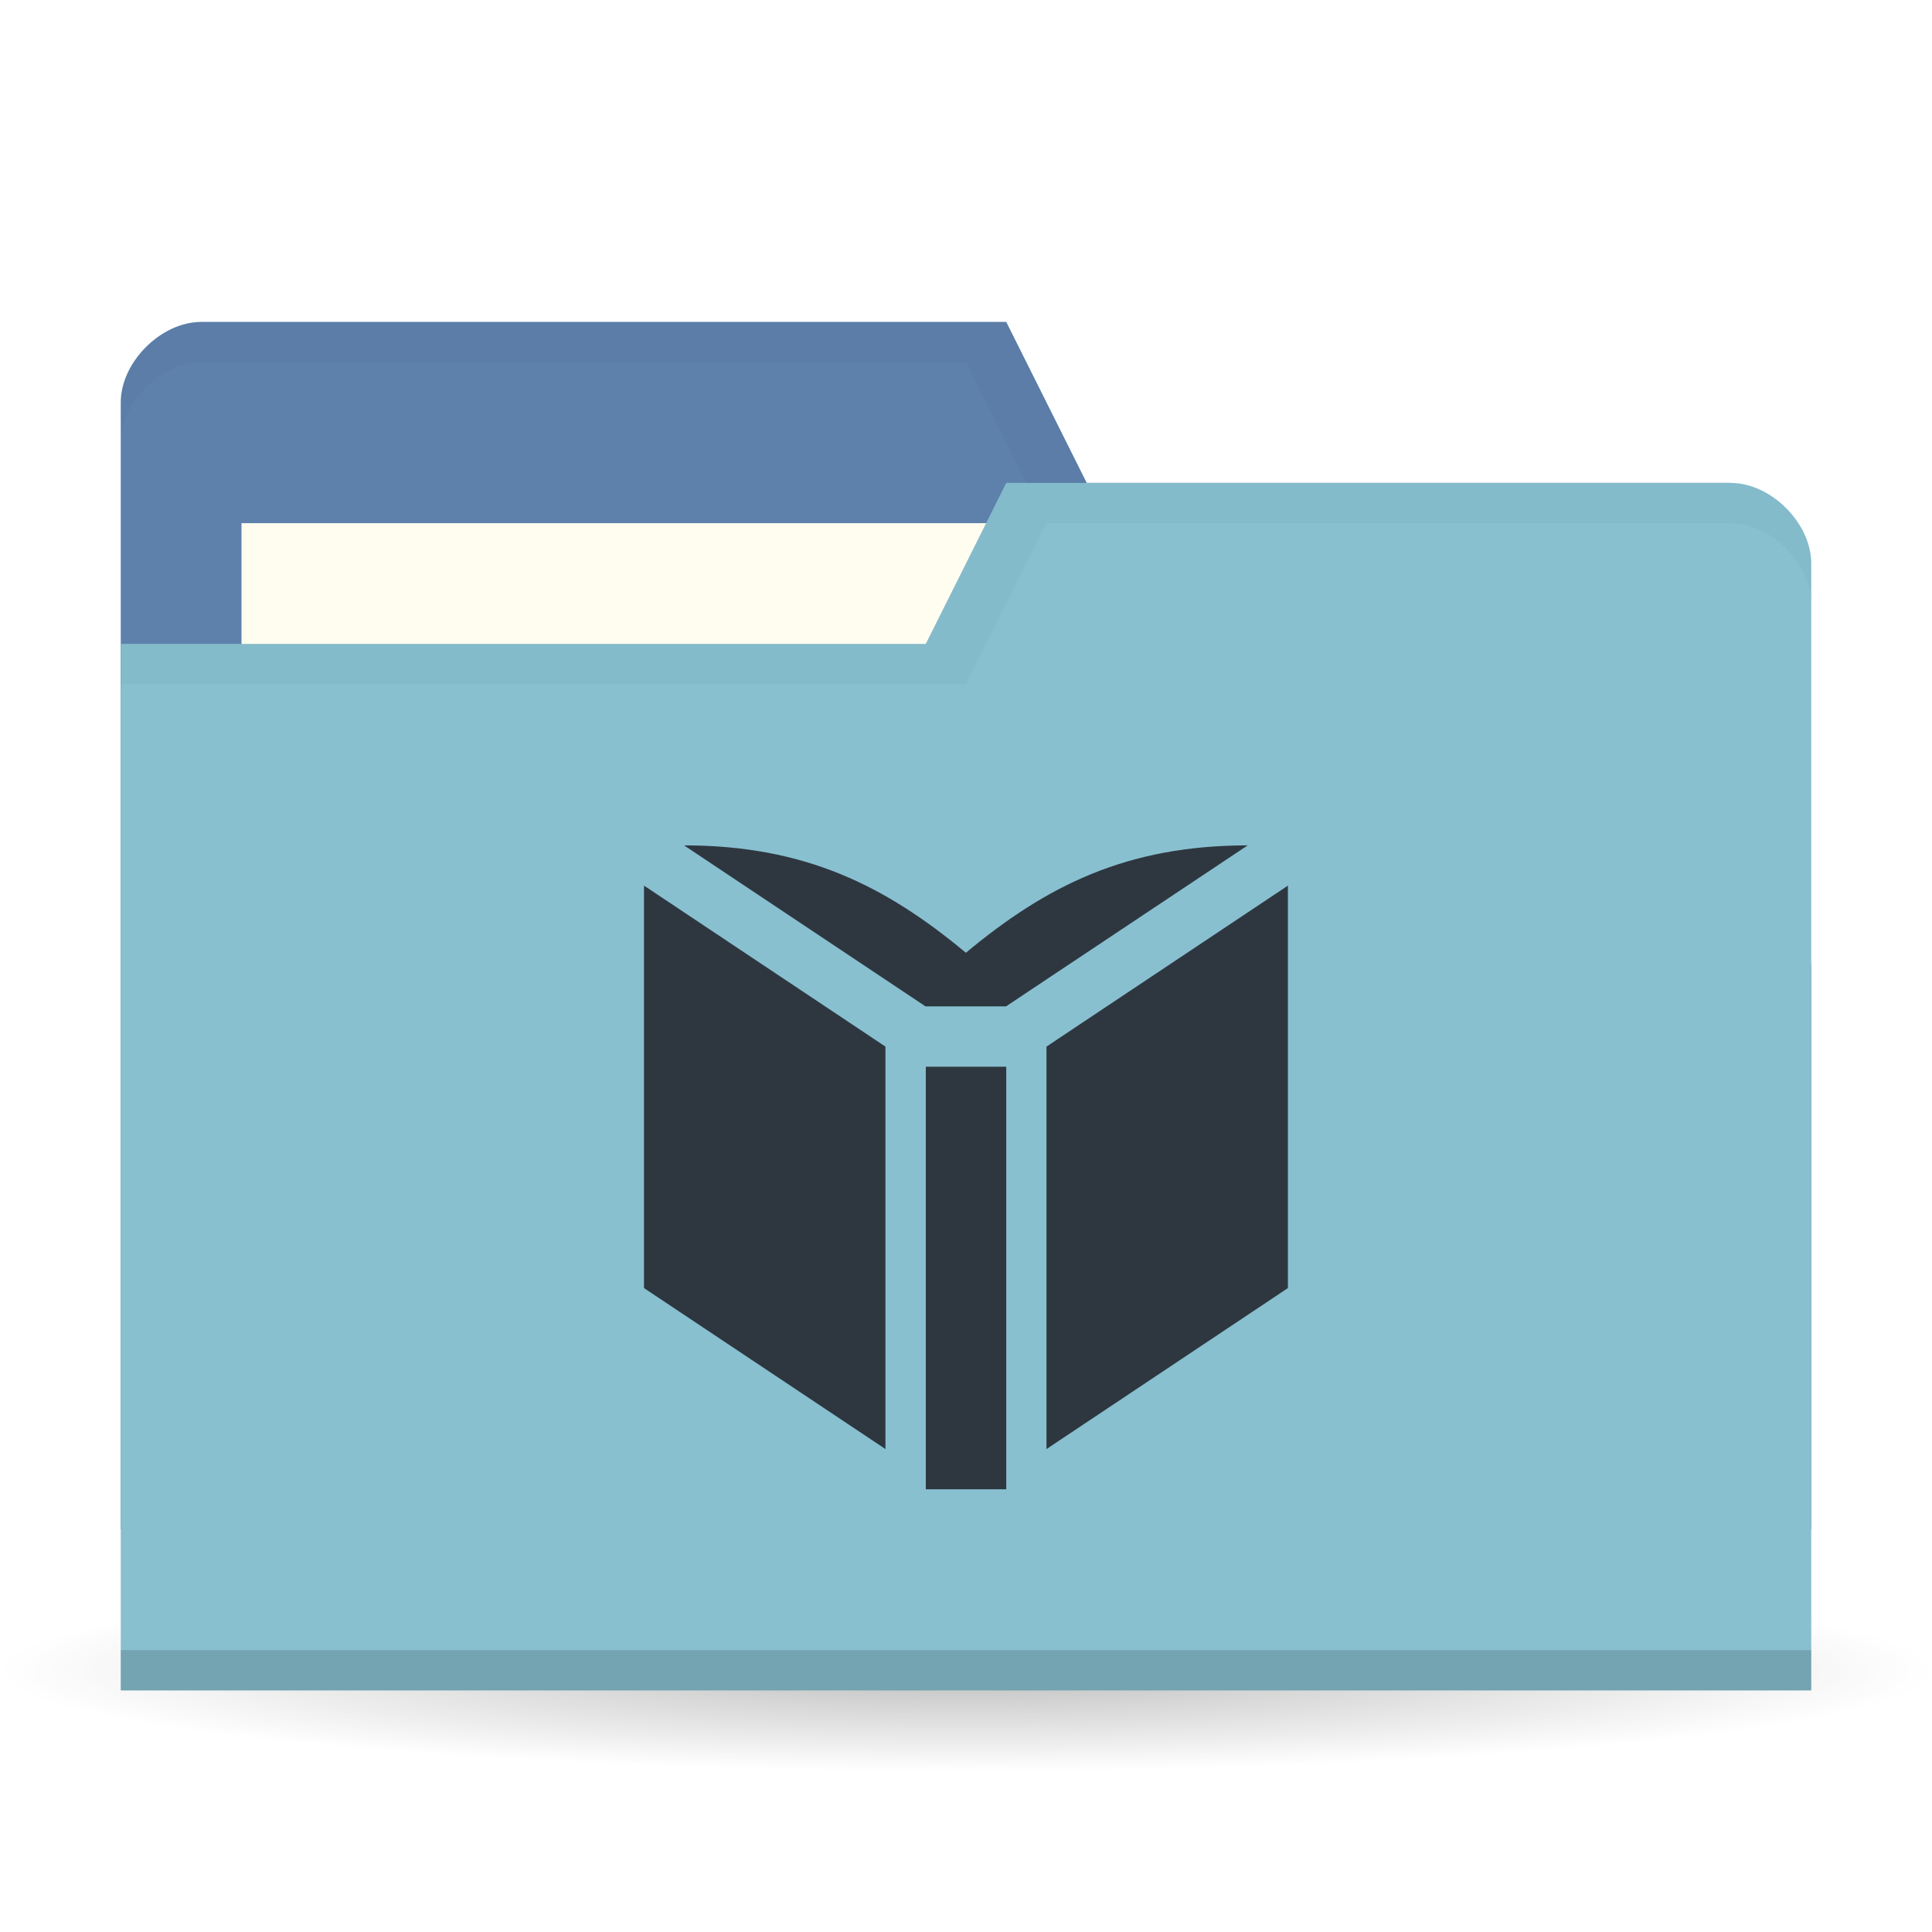
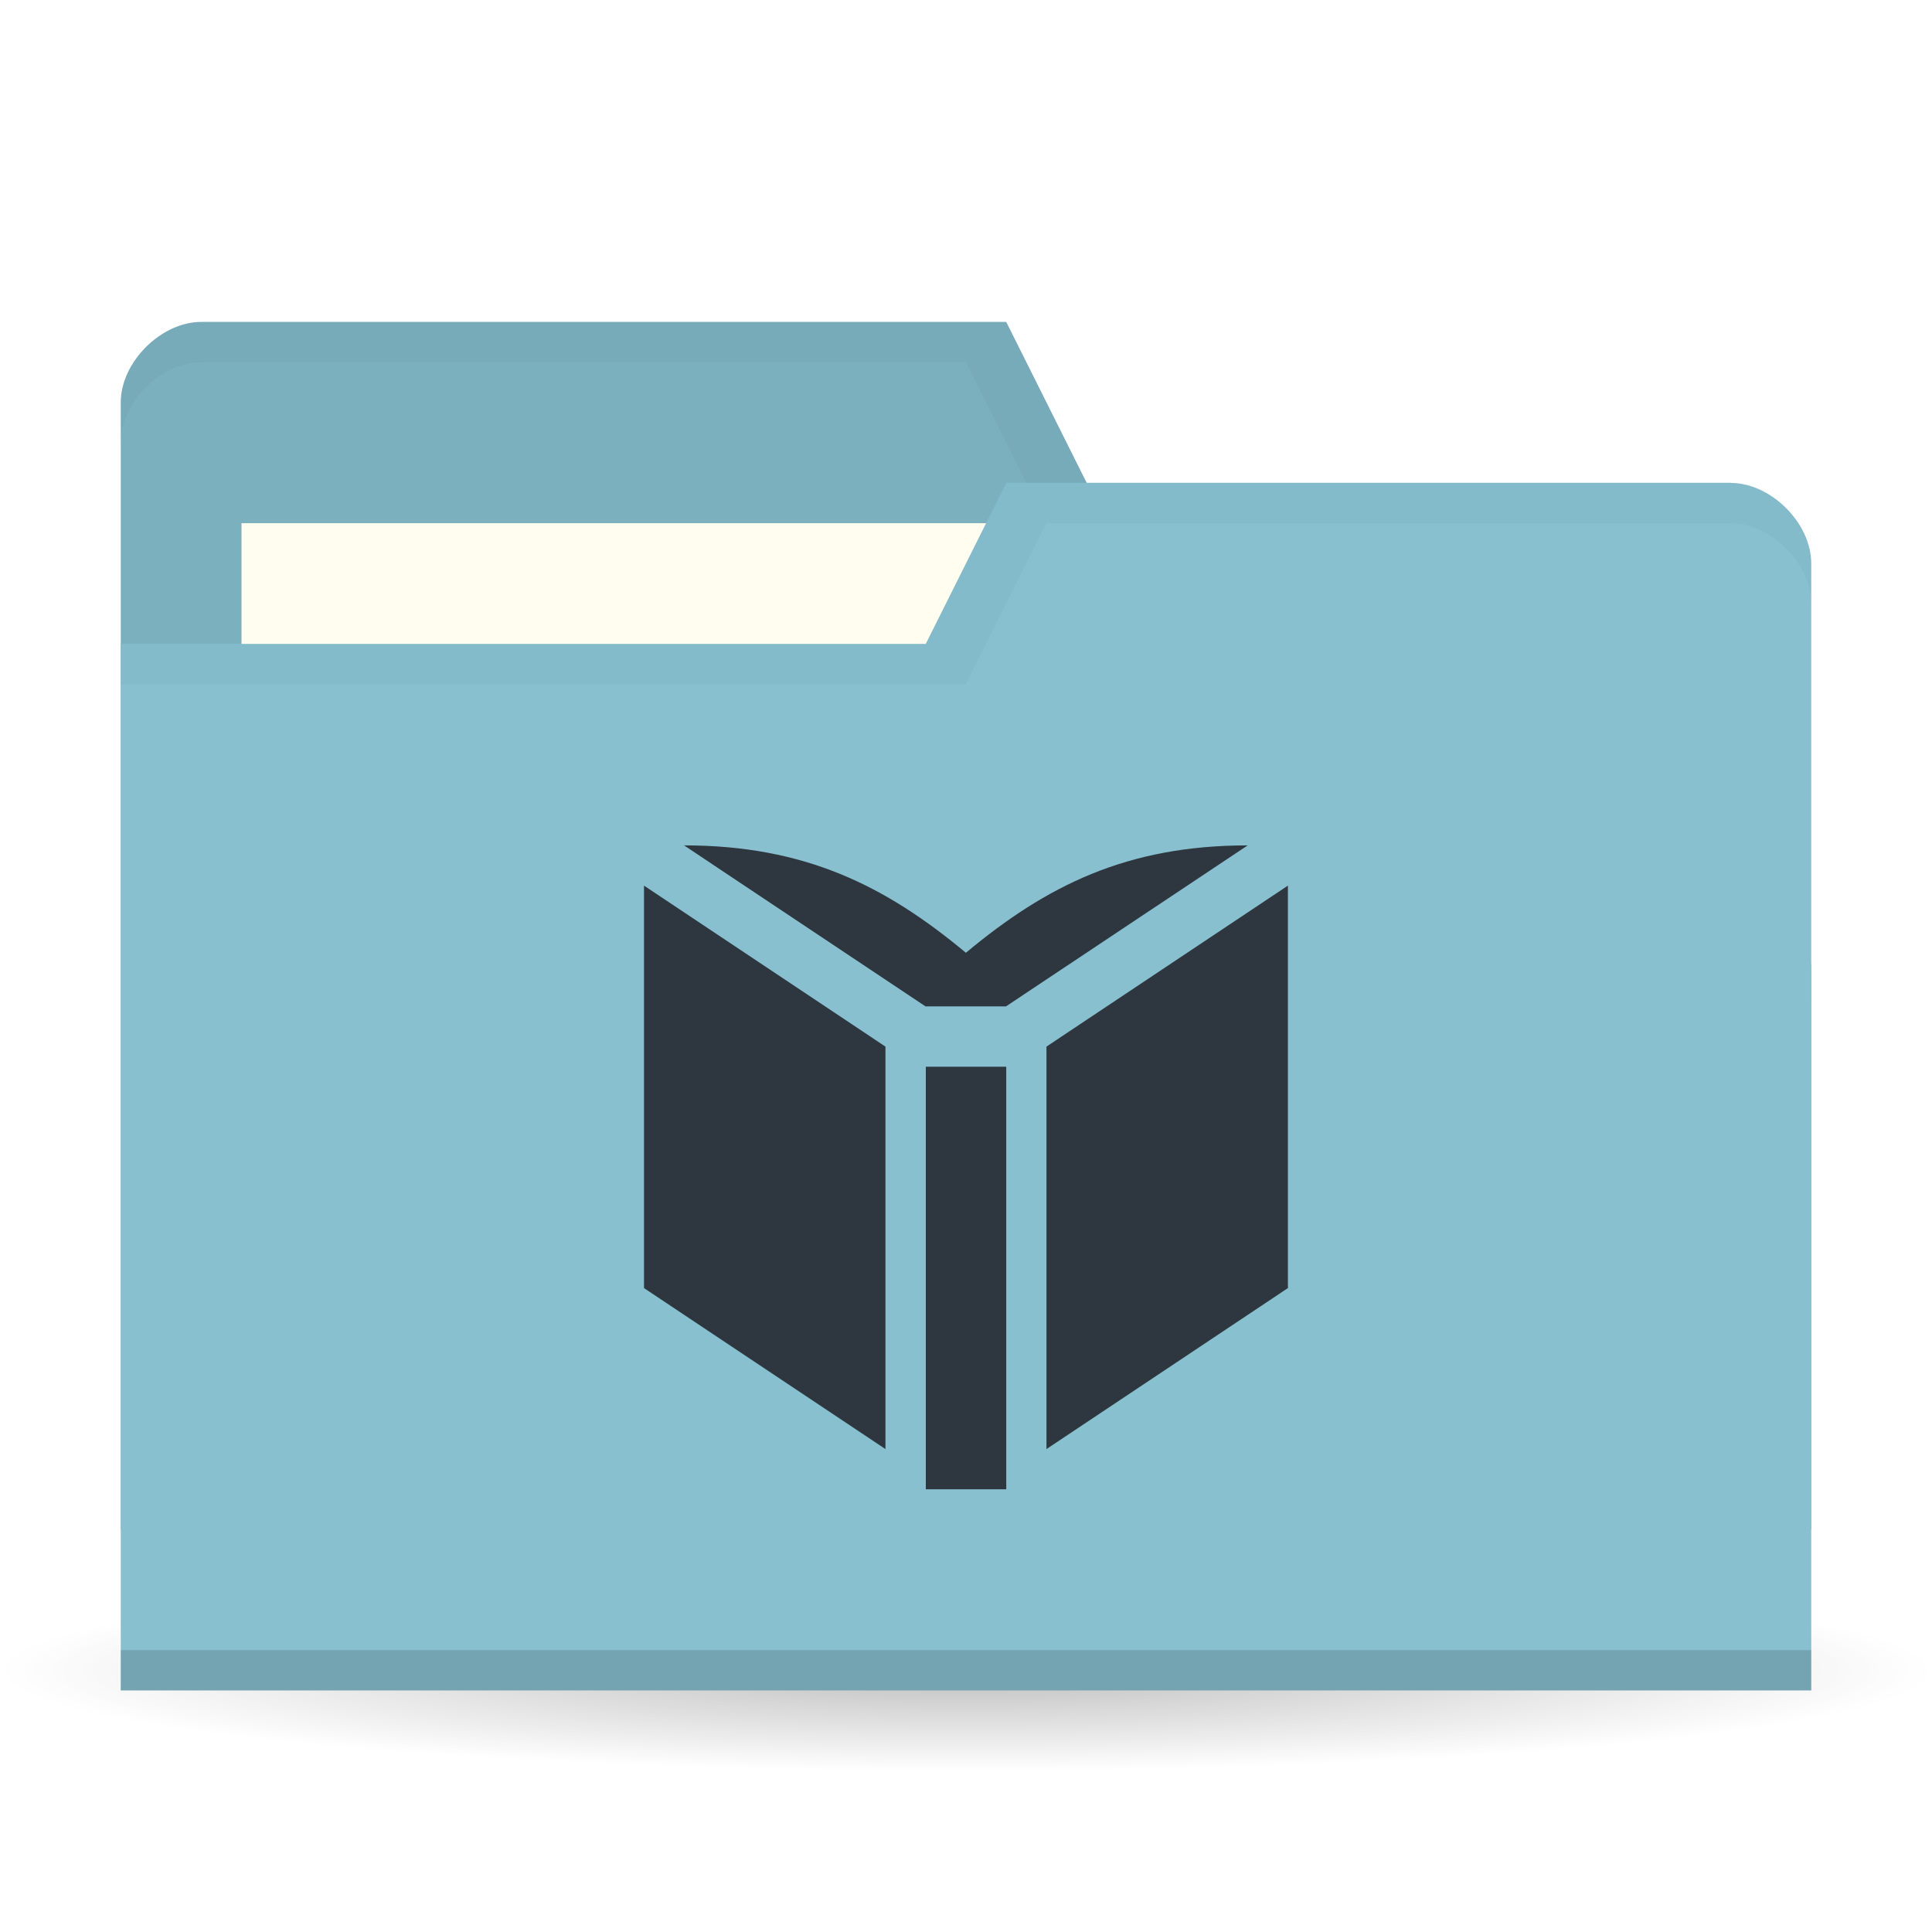
<svg xmlns="http://www.w3.org/2000/svg" viewBox="0 0 48 48">
  <defs>
    <radialGradient id="radialGradient3850" cx="24.08" cy="41.38" r="21.08" gradientTransform="matrix(1,0,0,0.1130763,0,36.7037)" gradientUnits="userSpaceOnUse">
      <stop style="stop-color:#000;stop-opacity:0.392" />
      <stop offset="1" style="stop-color:#000;stop-opacity:0" />
    </radialGradient>
  </defs>
  <g>
    <path d="m 45.15 41.38 a 21.08 2.383 0 1 1 -42.15 0 21.08 2.383 0 1 1 42.15 0 z" transform="matrix(1.138754,0,0,1.049028,-3.416261,-1.912073)" style="fill:url(#radialGradient3850);opacity:0.65;fill-opacity:1;stroke:none" />
  </g>
  <g transform="translate(0,-1004.362)">
-     <path d="m 3 1014.36 0 28 42 0 0 -14 -2 -12 -16 0 -2 -4 -20 0 c -1 0 -2 1 -2 2 z" style="fill:#5e81ac;fill-opacity:1;stroke:none" />
+     <path d="m 3 1014.36 0 28 42 0 0 -14 -2 -12 -16 0 -2 -4 -20 0 c -1 0 -2 1 -2 2 z" style="fill:#7bb0bf;fill-opacity:1;stroke:none" />
    <rect width="21" height="8" x="6" y="1017.36" style="fill:#fffdf0;fill-opacity:1;stroke:none" />
    <path d="M 5,8 C 4,8 3,9 3,10 l 0,1 C 3,10 4,9 5,9 l 19,0 2,4 17,0 2,12 0,-1 -2,-12 -16,0 -2,-4 z" transform="translate(0,1004.362)" style="fill:#000;opacity:0.03;fill-opacity:1;stroke:none" />
    <path d="m 45 1018.36 0 28 -42 0 0 -26 20 0 2 -4 18 0 c 1 0 2 1 2 2 z" style="fill:#88c0d0;fill-opacity:1;stroke:none" />
    <path d="m 3 1045.36 0 1 42 0 0 -1 z" style="fill:#000;opacity:0.15;fill-opacity:1;stroke:none" />
    <path d="m 25 12 -2 4 -20 0 0 1 21 0 2 -4 17 0 c 1 0 2 1 2 2 l 0 -1 c 0 -1 -1 -2 -2 -2 z" transform="translate(0,1004.362)" style="fill:#000;opacity:0.03;fill-opacity:1;stroke:none" />
    <g transform="matrix(3.543307,0,0,3.543307,16,993.3622)" style="fill:#2e3740;opacity:1;fill-opacity:1">
      <path d="m 2.54 13.547 0 -2.963 -0.564 0 0 2.963 z m -0.847 -3.104 -1.693 -1.129 l 0 2.822 l 1.693 1.129 m 2.822 -1.129 0 -2.822 -1.693 1.129 0 2.822 z m -0.282 -3.104 c -0.847 0 -1.411 0.282 -1.976 0.753 -0.564 -0.47 -1.129 -0.753 -1.976 -0.753 l 1.693 1.129 0.564 0 z" style="fill:#2e3740;stroke:none;fill-rule:nonzero" />
    </g>
  </g>
</svg>
